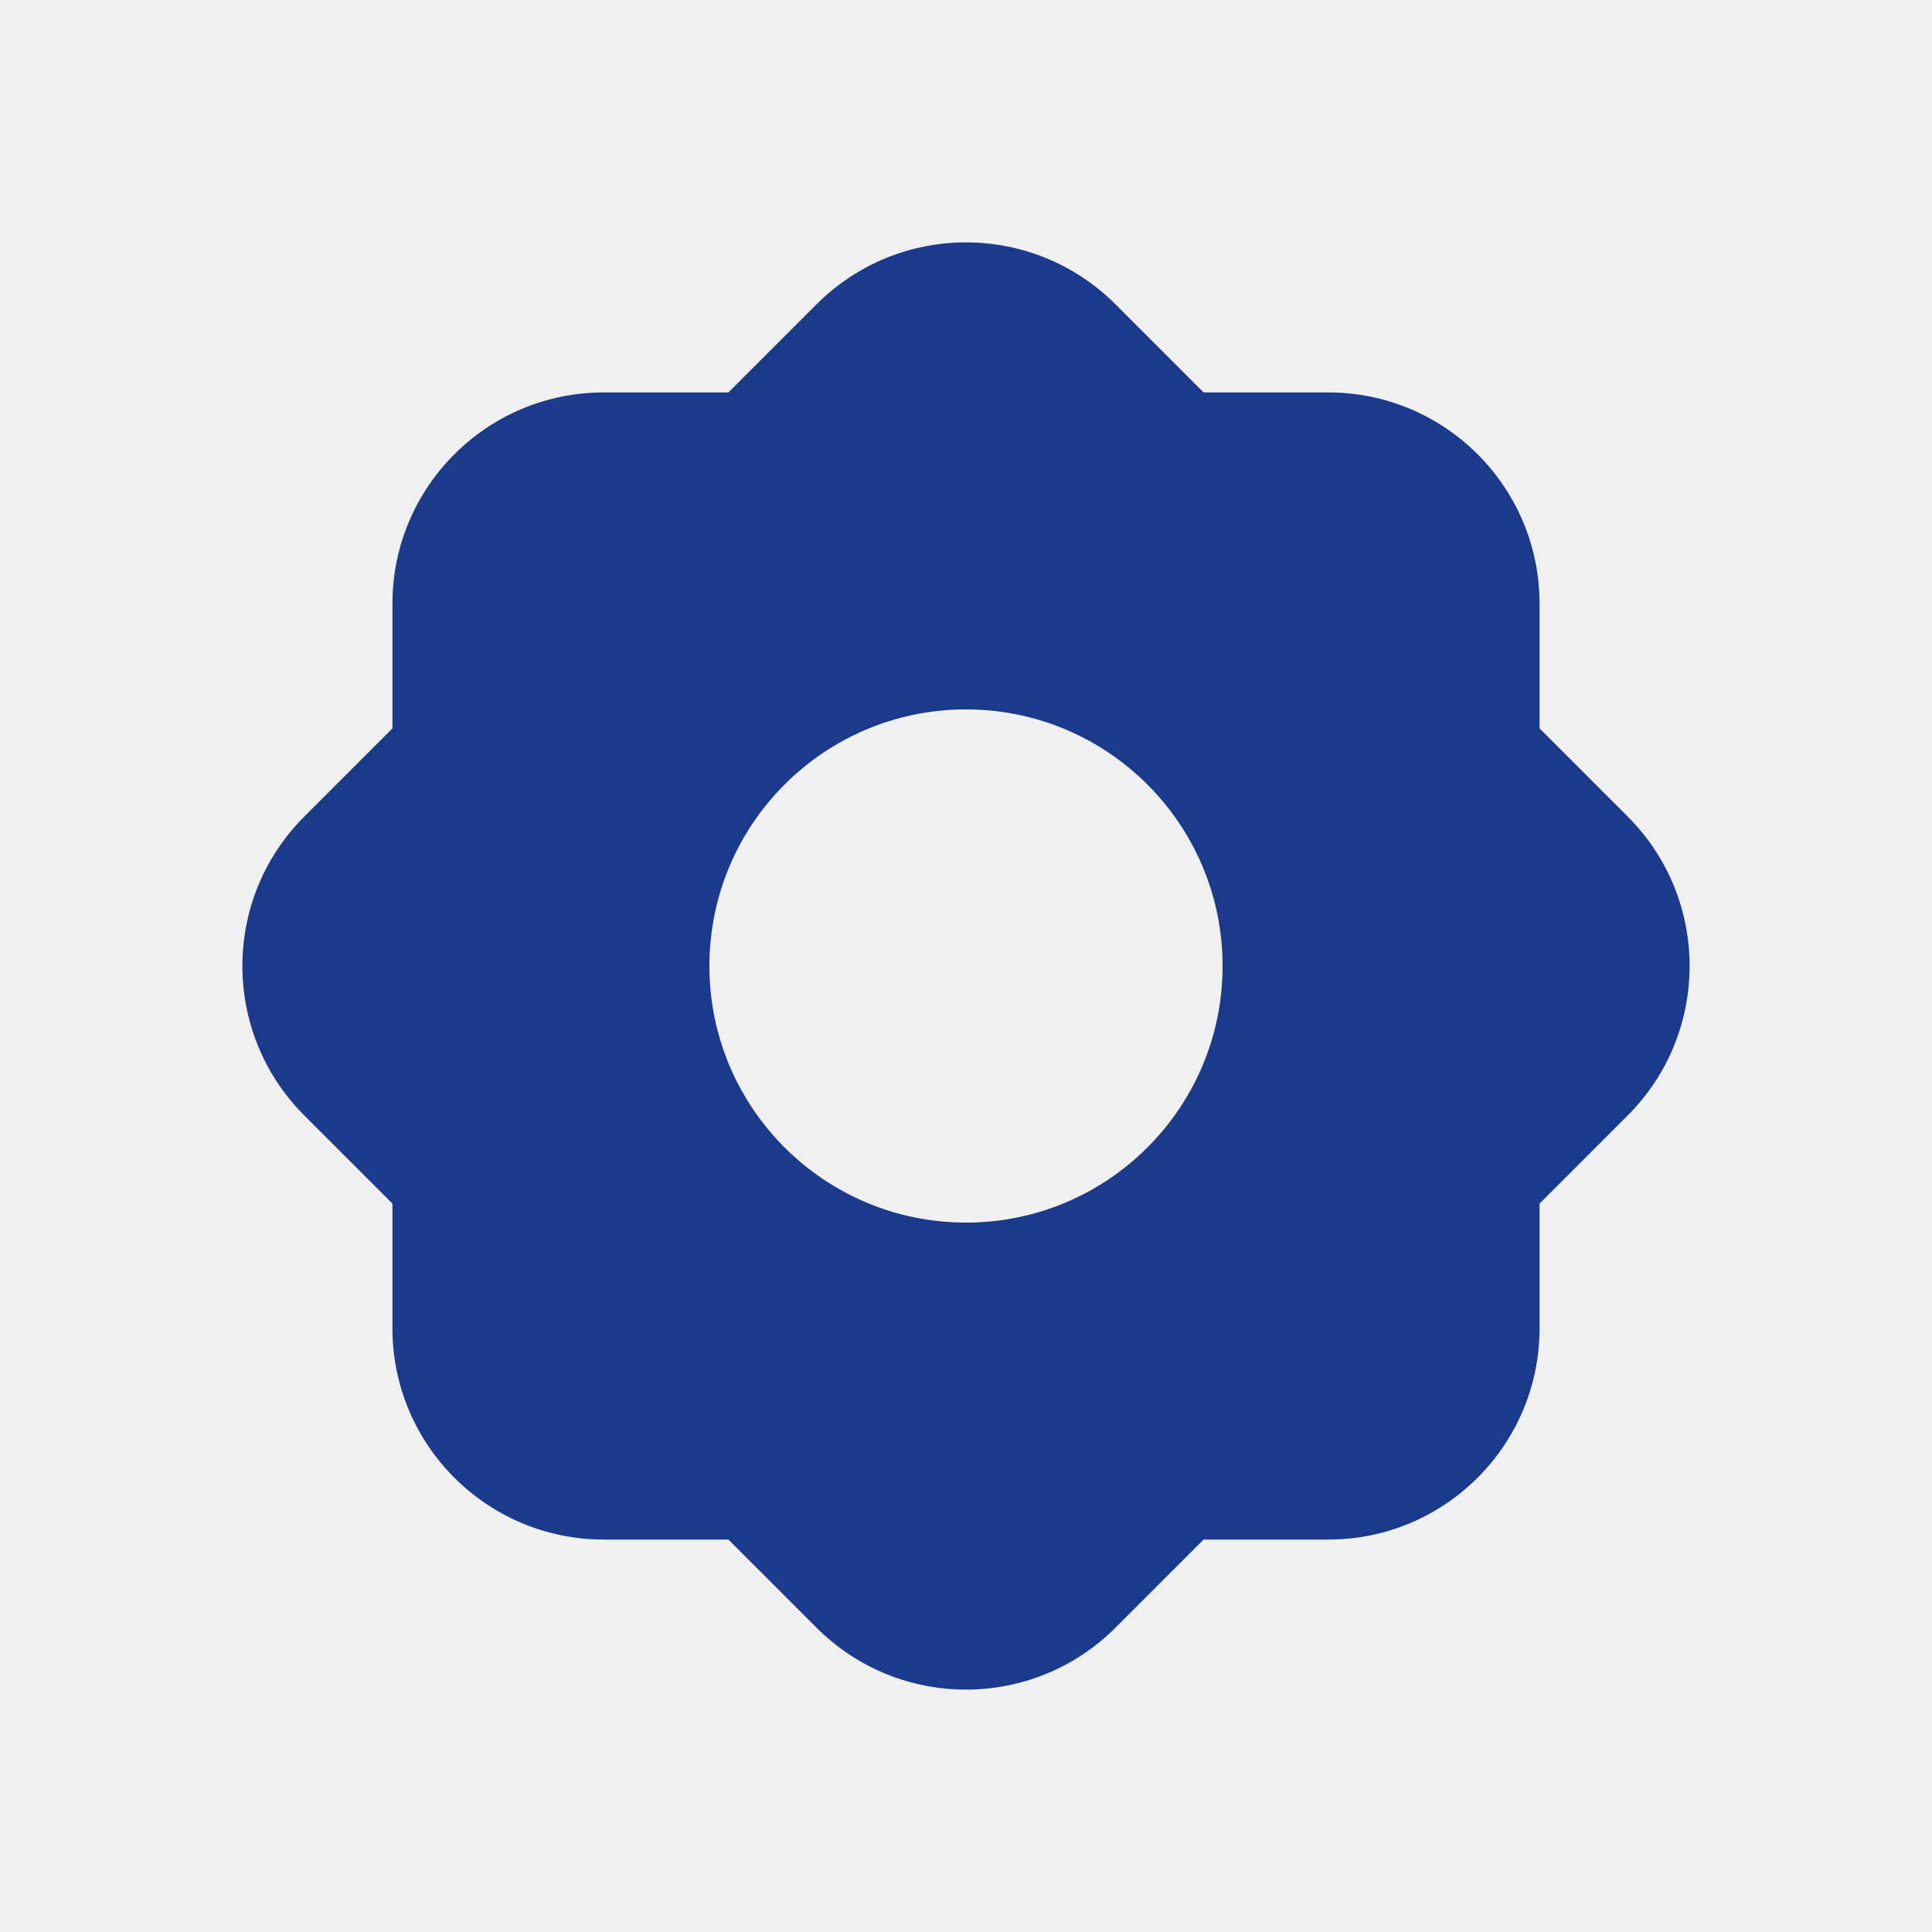
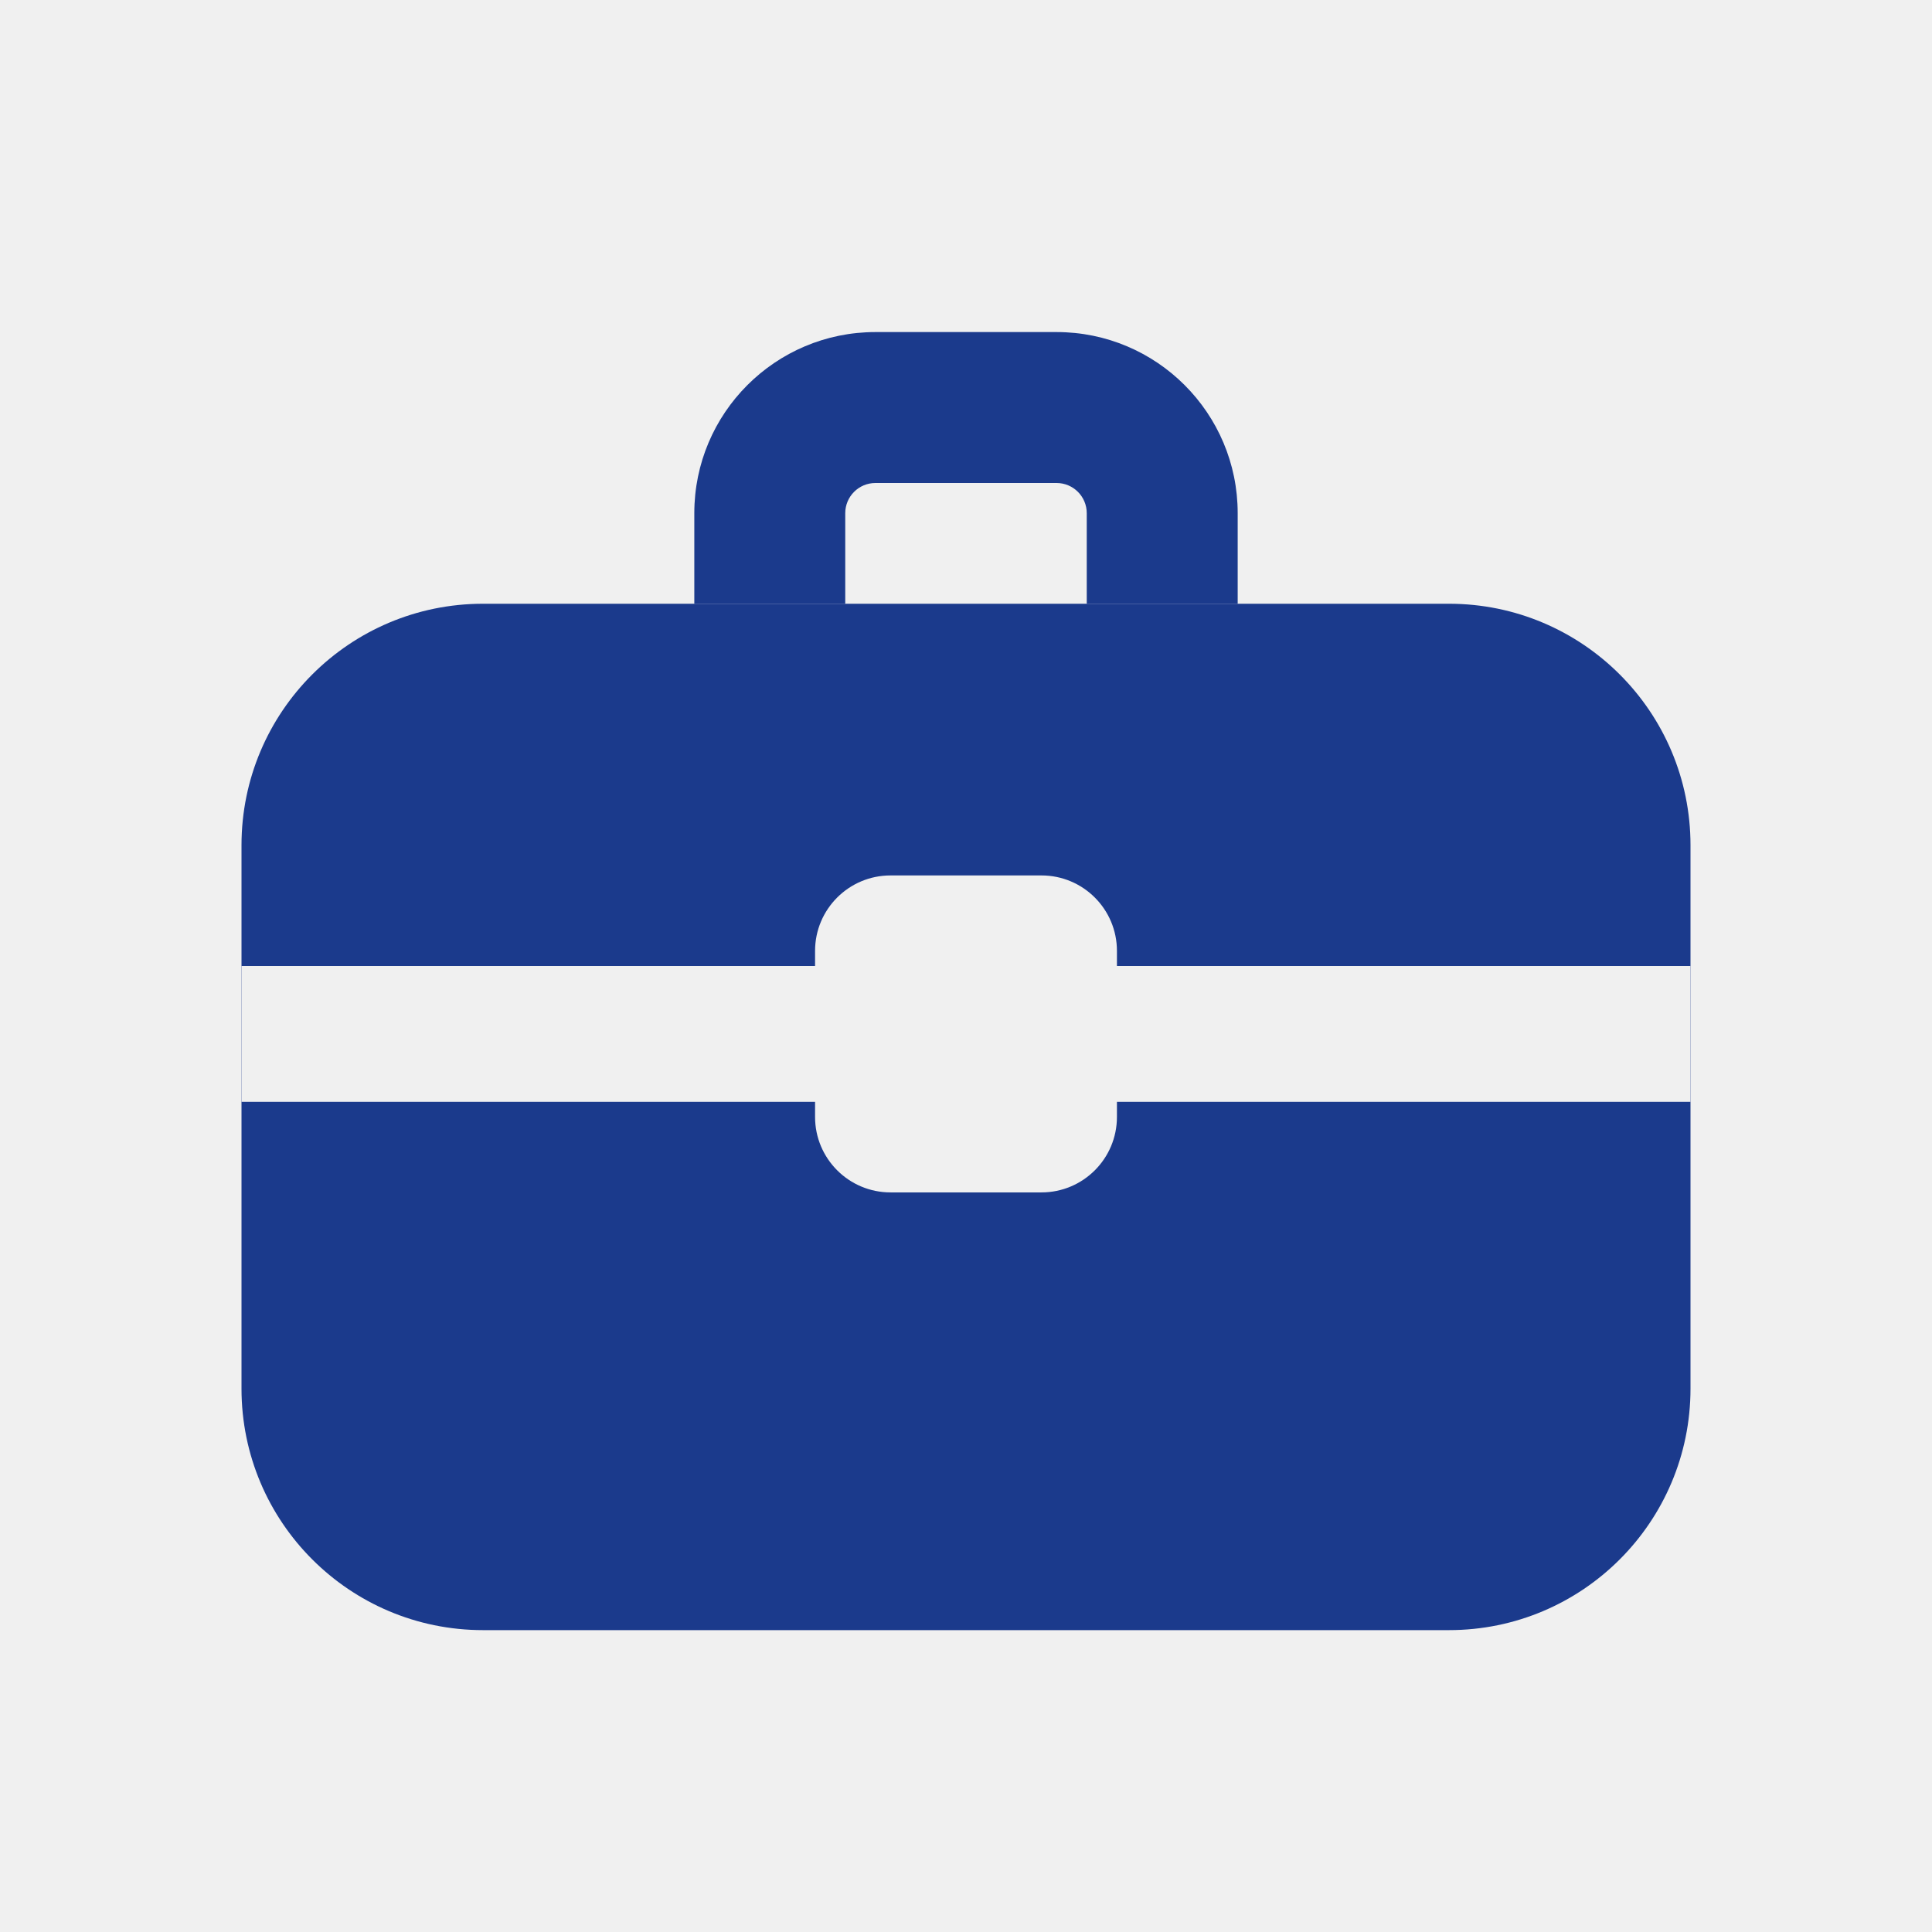
<svg xmlns="http://www.w3.org/2000/svg" viewBox="0 0 32 32">
  <mask id="c">
    <rect width="32" height="32" fill="#fff" />
-     <circle cx="16" cy="16" r="4.25" />
+     <rect x="4" y="16" width="24" height="2.25" />
+     <rect x="13.5" y="14.5" width="5" height="5.25" rx="1.25" />
  </mask>
-   <g mask="url(#c)" fill="#1b3a8c">
-     <rect x="6.5" y="6.5" width="19" height="19" rx="3.5" />
-     <rect x="6.5" y="6.5" width="19" height="19" rx="3.5" transform="rotate(45 16 16)" />
+   <g fill="#1b3a8c">
+     <path d="M11.5 10V8.5a3 3 0 0 1 3-3h3a3 3 0 0 1 3 3V10h-2.5V8.5a.5.5 0 0 0-.5-.5h-3a.5.5 0 0 0-.5.5V10z" />
+     <rect x="4" y="10" width="24" height="17" rx="4" mask="url(#c)" />
  </g>
  <style>@media (prefers-color-scheme:dark){g{fill:#8ea7ff}}</style>
</svg>
